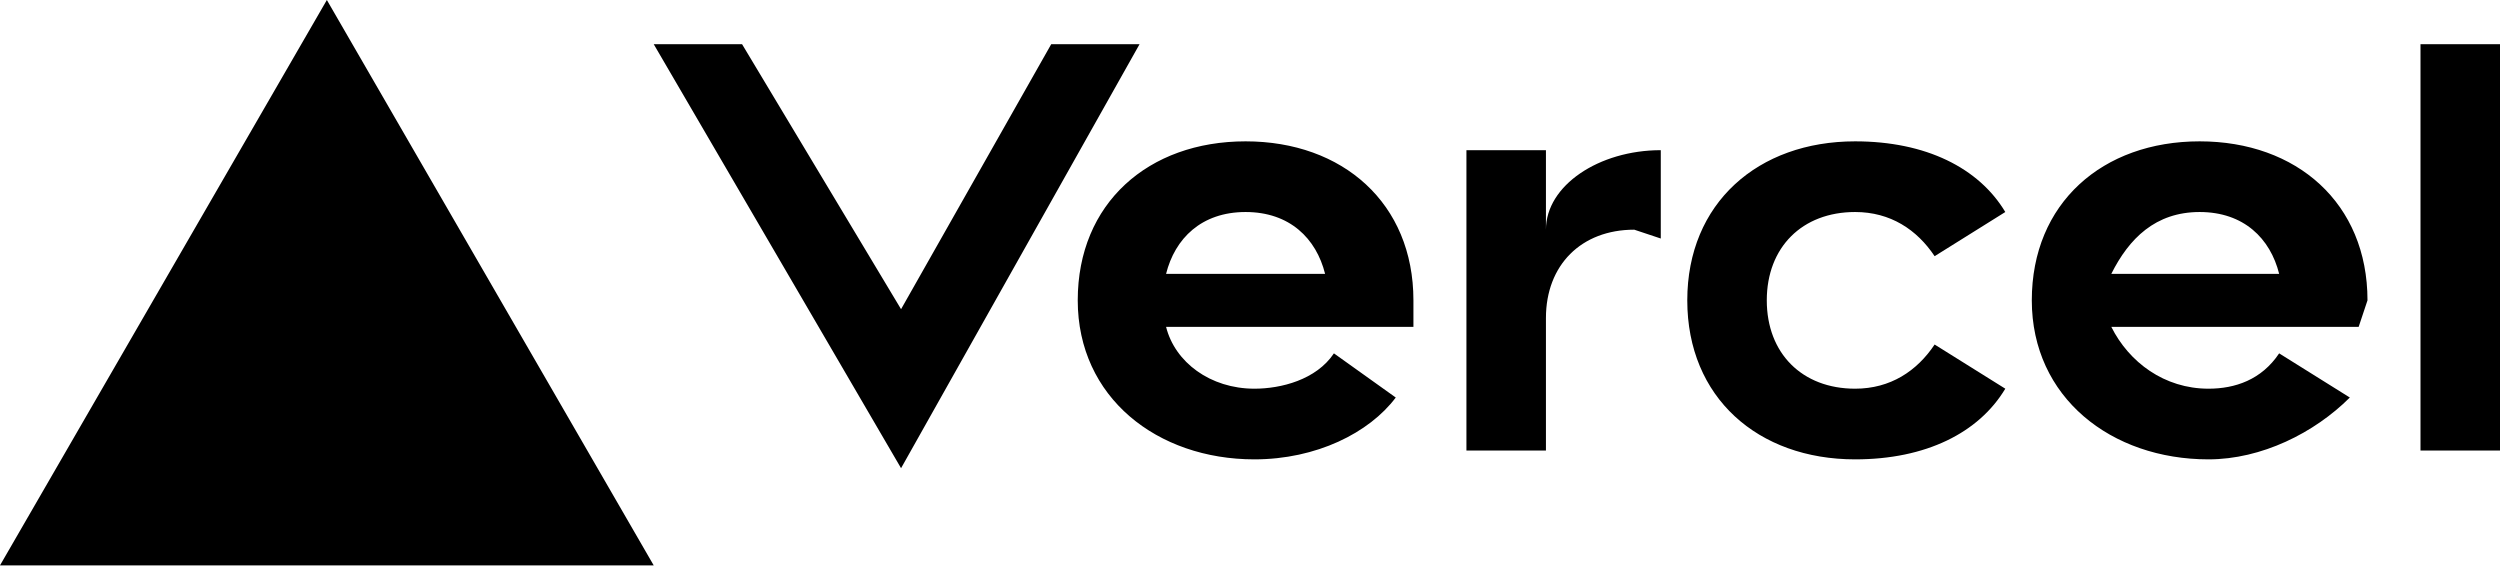
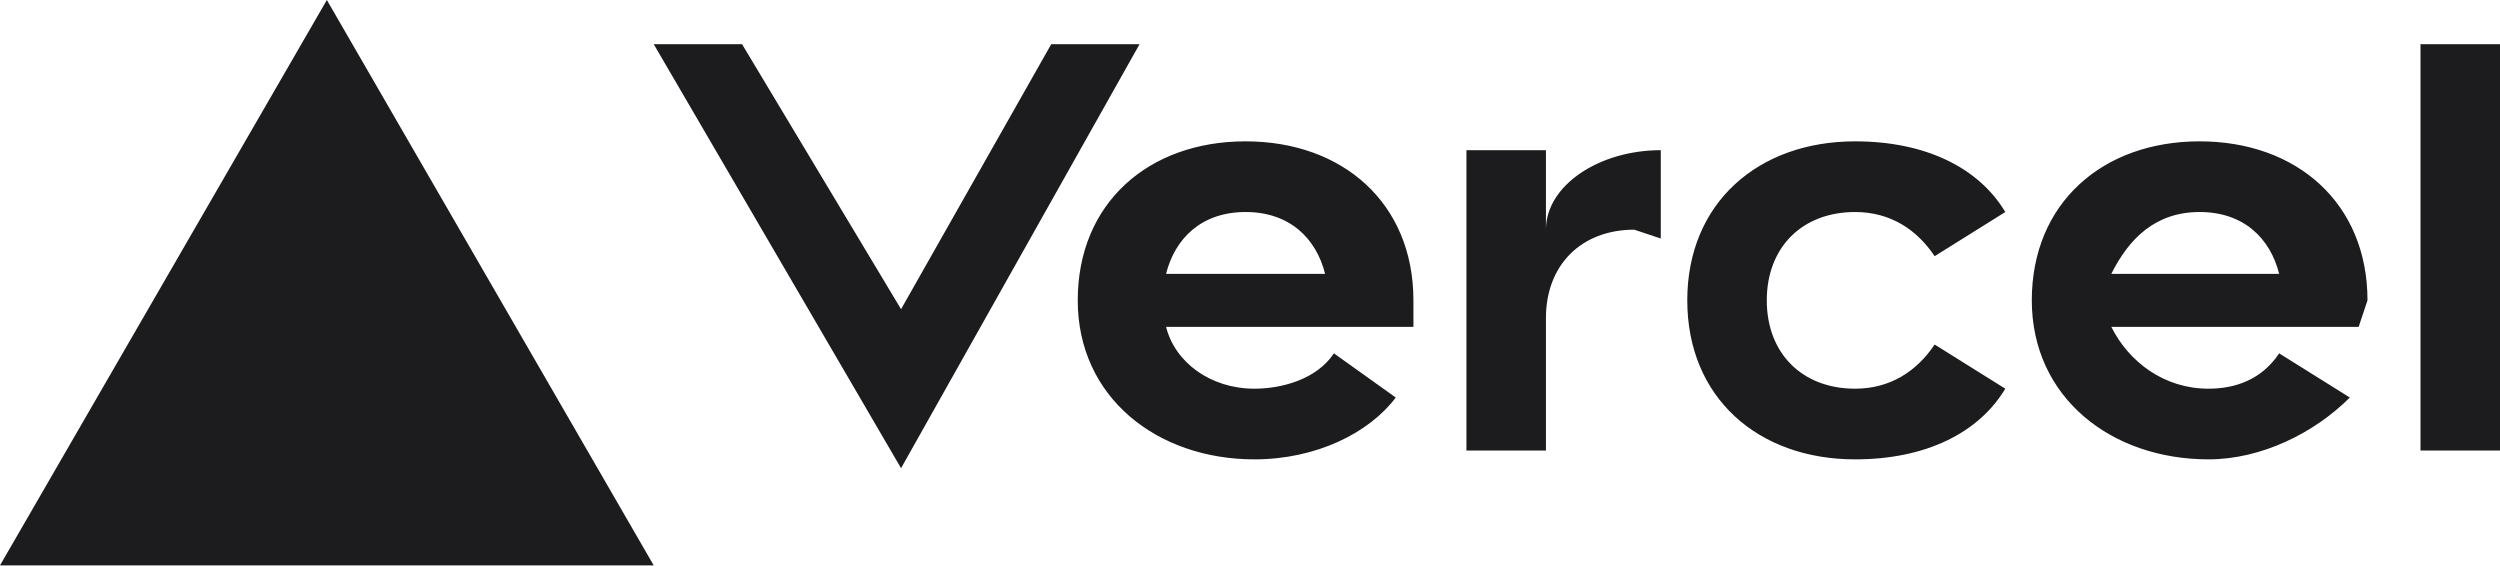
<svg xmlns="http://www.w3.org/2000/svg" fill="none" viewBox="0 0 283 64">
-   <path fill="black" d="M141 16c-11 0-19 7-19 18s9 18 20 18c7 0 13-3 16-7l-7-5c-2 3-6 4-9 4-5 0-9-3-10-7h28v-3c0-11-8-18-19-18zm-9 15c1-4 4-7 9-7s8 3 9 7h-18zm117-15c-11 0-19 7-19 18s9 18 20 18c6 0 12-3 16-7l-8-5c-2 3-5 4-8 4-5 0-9-3-11-7h28l1-3c0-11-8-18-19-18zm-10 15c2-4 5-7 10-7s8 3 9 7h-19zm-39 3c0 6 4 10 10 10 4 0 7-2 9-5l8 5c-3 5-9 8-17 8-11 0-19-7-19-18s8-18 19-18c8 0 14 3 17 8l-8 5c-2-3-5-5-9-5-6 0-10 4-10 10zm83-29v46h-9V5h9zM37 0l37 64H0L37 0zm92 5-27 48L74 5h10l18 30 17-30h10zm59 12v10l-3-1c-6 0-10 4-10 10v15h-9V17h9v9c0-5 6-9 13-9z" />
+   <path fill="#1c1c1e" d="M141 16c-11 0-19 7-19 18s9 18 20 18c7 0 13-3 16-7l-7-5c-2 3-6 4-9 4-5 0-9-3-10-7h28v-3c0-11-8-18-19-18zm-9 15c1-4 4-7 9-7s8 3 9 7h-18zm117-15c-11 0-19 7-19 18s9 18 20 18c6 0 12-3 16-7l-8-5c-2 3-5 4-8 4-5 0-9-3-11-7h28l1-3c0-11-8-18-19-18zm-10 15c2-4 5-7 10-7s8 3 9 7h-19zm-39 3c0 6 4 10 10 10 4 0 7-2 9-5l8 5c-3 5-9 8-17 8-11 0-19-7-19-18s8-18 19-18c8 0 14 3 17 8l-8 5c-2-3-5-5-9-5-6 0-10 4-10 10zm83-29v46h-9V5h9zM37 0l37 64H0L37 0zm92 5-27 48L74 5h10l18 30 17-30h10zm59 12v10l-3-1c-6 0-10 4-10 10v15h-9V17h9v9c0-5 6-9 13-9z" />
</svg>
